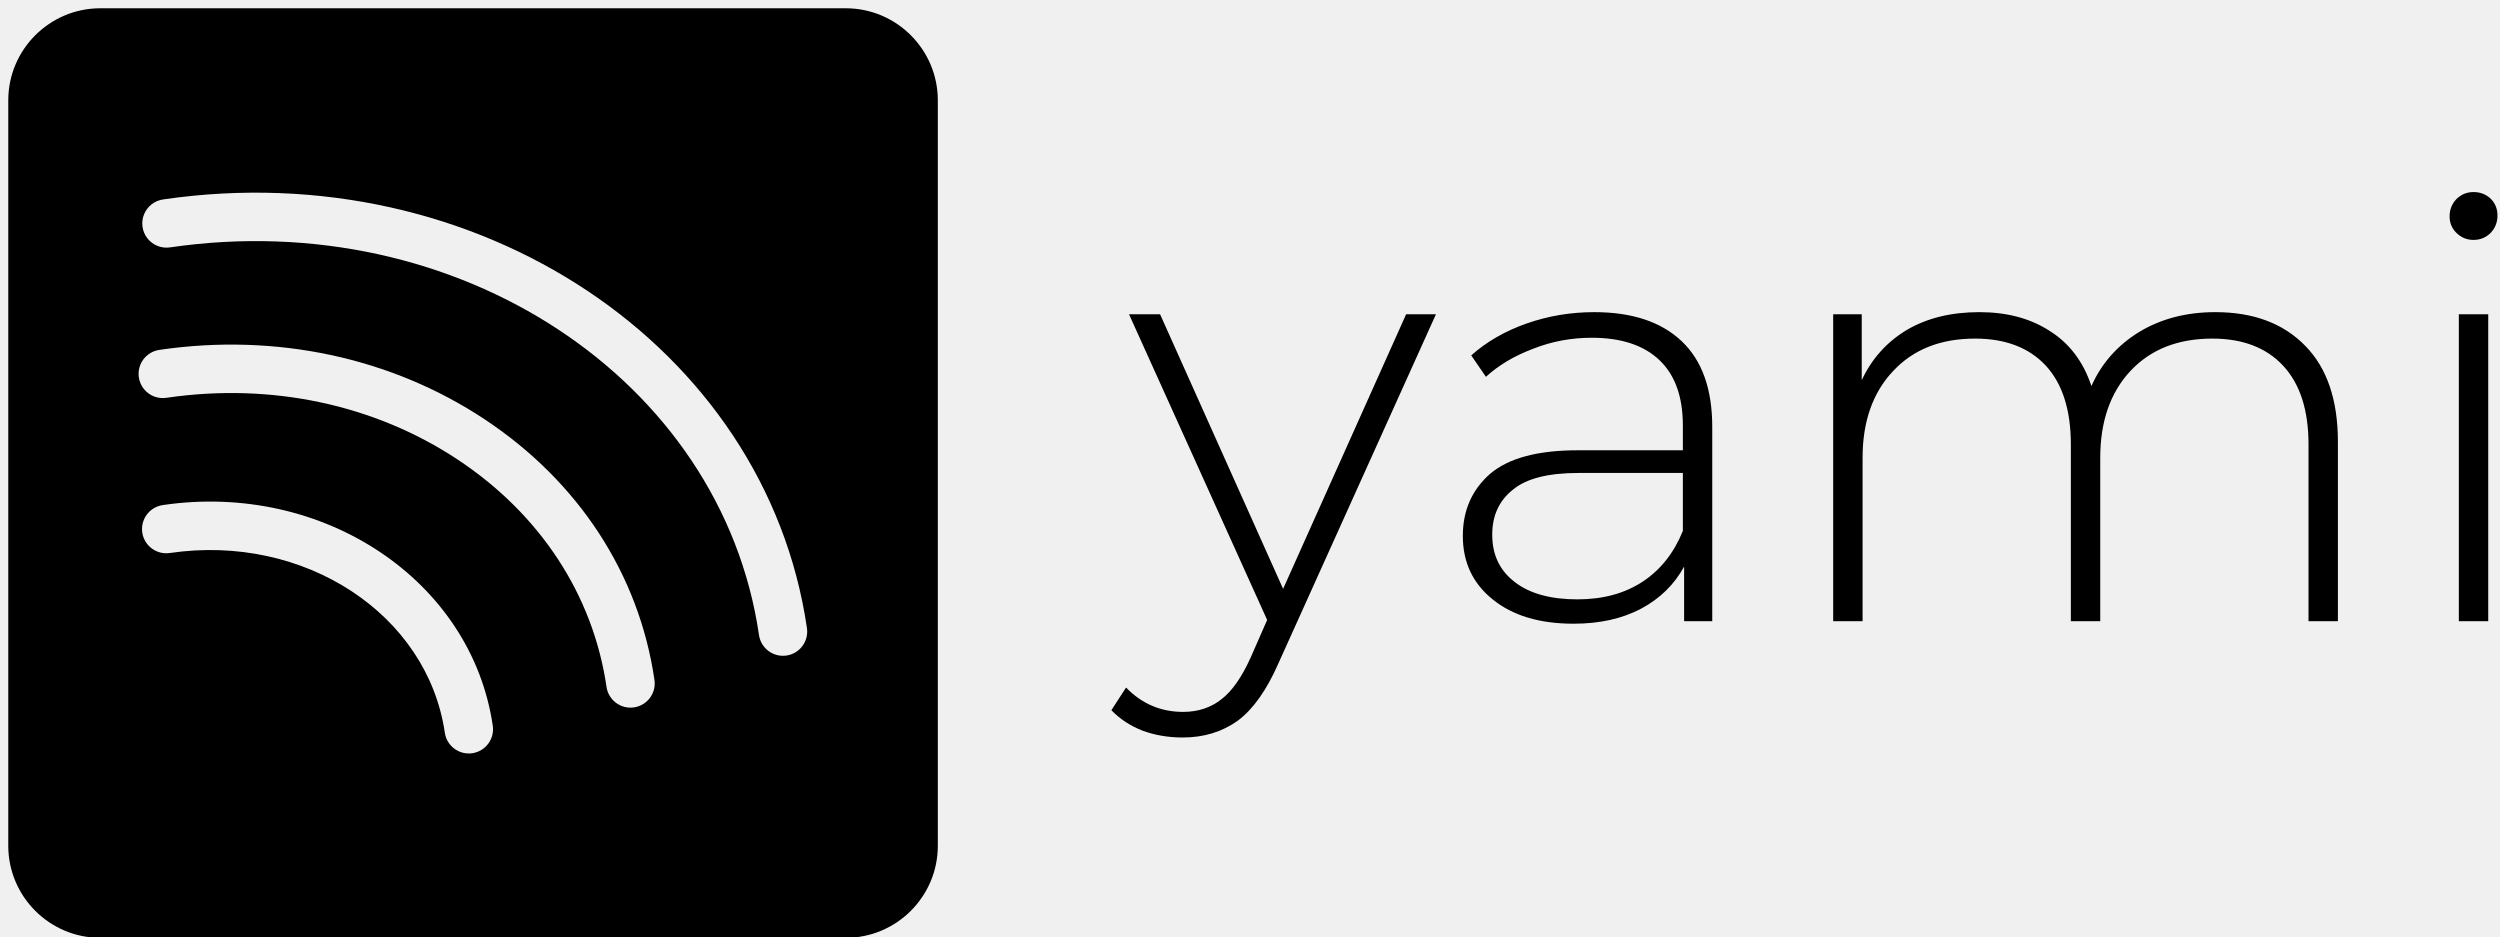
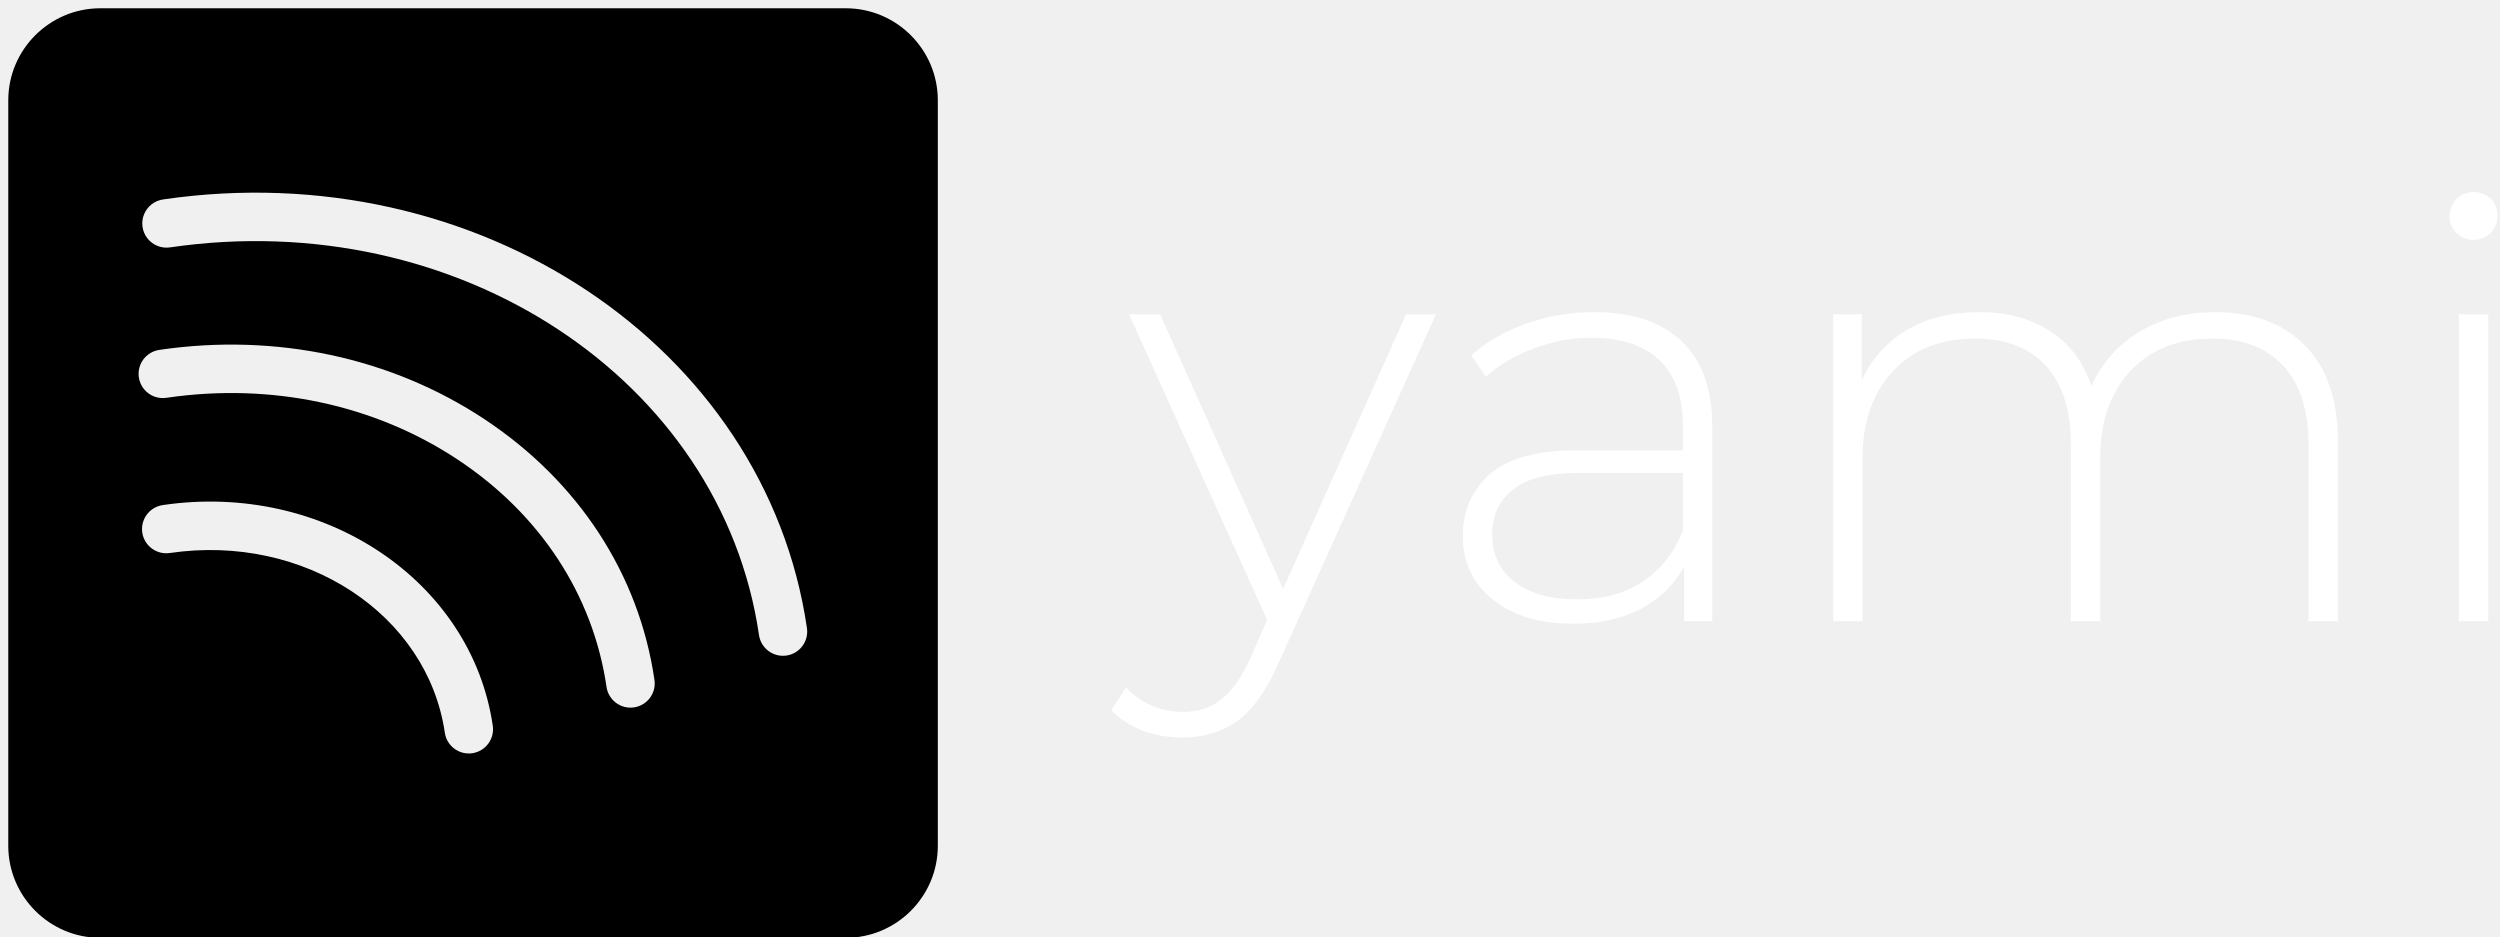
<svg xmlns="http://www.w3.org/2000/svg" width="275" data-v-423bf9ae="" height="103" viewBox="0 0 275 103" fill="black">
-   <g data-v-423bf9ae="" id="ad45cdcd-ab5d-49ad-8e7e-b7f567fc9b02" fill="black" transform="matrix(4.618938,0,0,4.618938,124.0059,5.744299)">
+   <g data-v-423bf9ae="" id="ad45cdcd-ab5d-49ad-8e7e-b7f567fc9b02" fill="white" transform="matrix(4.618938,0,0,4.618938,124.0059,5.744299)">
    <path d="M6.64 6.24L7.35 6.24L3.60 14.55Q3.18 15.51 2.63 15.92Q2.07 16.32 1.32 16.32L1.32 16.32Q0.81 16.32 0.37 16.16Q-0.07 15.99-0.38 15.67L-0.38 15.67L-0.03 15.13Q0.53 15.71 1.33 15.71L1.33 15.71Q1.86 15.71 2.24 15.41Q2.62 15.12 2.94 14.41L2.94 14.41L3.33 13.52L0.04 6.24L0.78 6.24L3.71 12.78L6.64 6.24ZM11.12 6.19Q12.47 6.19 13.20 6.88Q13.93 7.57 13.93 8.92L13.93 8.92L13.93 13.55L13.26 13.55L13.26 12.25Q12.91 12.89 12.24 13.25Q11.56 13.61 10.63 13.61L10.63 13.61Q9.41 13.61 8.70 13.03Q7.99 12.46 7.99 11.52L7.99 11.52Q7.99 10.61 8.64 10.04Q9.30 9.48 10.72 9.48L10.72 9.48L13.23 9.48L13.23 8.89Q13.23 7.87 12.68 7.34Q12.12 6.80 11.06 6.80L11.06 6.80Q10.33 6.80 9.67 7.06Q9.00 7.31 8.54 7.73L8.54 7.73L8.19 7.22Q8.74 6.73 9.51 6.46Q10.28 6.19 11.12 6.19L11.12 6.19ZM10.72 13.03Q11.63 13.03 12.27 12.61Q12.91 12.19 13.23 11.40L13.23 11.40L13.23 10.02L10.74 10.02Q9.66 10.02 9.18 10.42Q8.69 10.81 8.69 11.49L8.69 11.49Q8.69 12.21 9.23 12.62Q9.76 13.03 10.72 13.03L10.72 13.03ZM25.91 6.19Q27.27 6.19 28.05 6.99Q28.83 7.78 28.83 9.28L28.83 9.28L28.83 13.55L28.13 13.55L28.13 9.34Q28.13 8.11 27.52 7.46Q26.92 6.82 25.84 6.82L25.84 6.82Q24.61 6.82 23.89 7.59Q23.17 8.36 23.17 9.66L23.17 9.66L23.17 13.55L22.47 13.55L22.47 9.34Q22.47 8.11 21.87 7.46Q21.27 6.82 20.19 6.82L20.19 6.82Q18.96 6.82 18.24 7.59Q17.51 8.36 17.51 9.66L17.51 9.66L17.51 13.55L16.81 13.55L16.81 6.24L17.49 6.24L17.49 7.81Q17.85 7.04 18.57 6.61Q19.29 6.19 20.29 6.19L20.29 6.19Q21.28 6.19 21.97 6.64Q22.67 7.08 22.96 7.95L22.96 7.95Q23.32 7.14 24.10 6.66Q24.88 6.19 25.91 6.19L25.91 6.19ZM31.71 13.55L31.71 6.24L32.41 6.24L32.41 13.55L31.71 13.55ZM32.06 4.47Q31.82 4.47 31.65 4.30Q31.49 4.14 31.49 3.91L31.49 3.91Q31.49 3.67 31.65 3.50Q31.82 3.33 32.06 3.33L32.06 3.33Q32.30 3.33 32.47 3.49Q32.63 3.65 32.63 3.89L32.63 3.89Q32.63 4.13 32.47 4.30Q32.30 4.47 32.06 4.47L32.06 4.47Z" />
  </g>
  <g data-v-423bf9ae="" id="64cf400a-6c09-40bb-8d8e-329d1ddae4fd" transform="matrix(1.065889,0,0,1.065889,-16.18189,-16.18189)" stroke="none" fill="black">
    <path d="M102.465 16.035h-76.93c-5.238 0-9.5 4.262-9.5 9.5v76.93c0 5.238 4.262 9.5 9.5 9.5h76.93c5.238 0 9.5-4.262 9.5-9.5v-76.93c0-5.238-4.262-9.5-9.5-9.5zM63.924 92.913a2.5 2.5 0 01-2.836-2.112c-1.792-12.254-14.509-20.577-28.357-18.553a2.5 2.5 0 11-.723-4.947c16.57-2.426 31.837 7.794 34.028 22.776a2.501 2.501 0 01-2.112 2.836zm16.686-4.729a2.5 2.5 0 01-2.835-2.112c-1.387-9.487-6.837-17.817-15.347-23.454-8.596-5.695-19.268-7.964-30.051-6.386a2.5 2.5 0 11-.723-4.947c12.003-1.755 23.912.79 33.536 7.165 9.711 6.433 15.938 15.986 17.532 26.9a2.5 2.5 0 01-2.112 2.834zm15.736-5.351a2.5 2.5 0 01-2.836-2.112c-3.86-26.396-31.114-44.346-60.751-40.013a2.5 2.5 0 11-.723-4.947c32.365-4.73 62.163 15.112 66.422 44.236a2.5 2.5 0 01-2.112 2.836z" />
  </g>
</svg>
